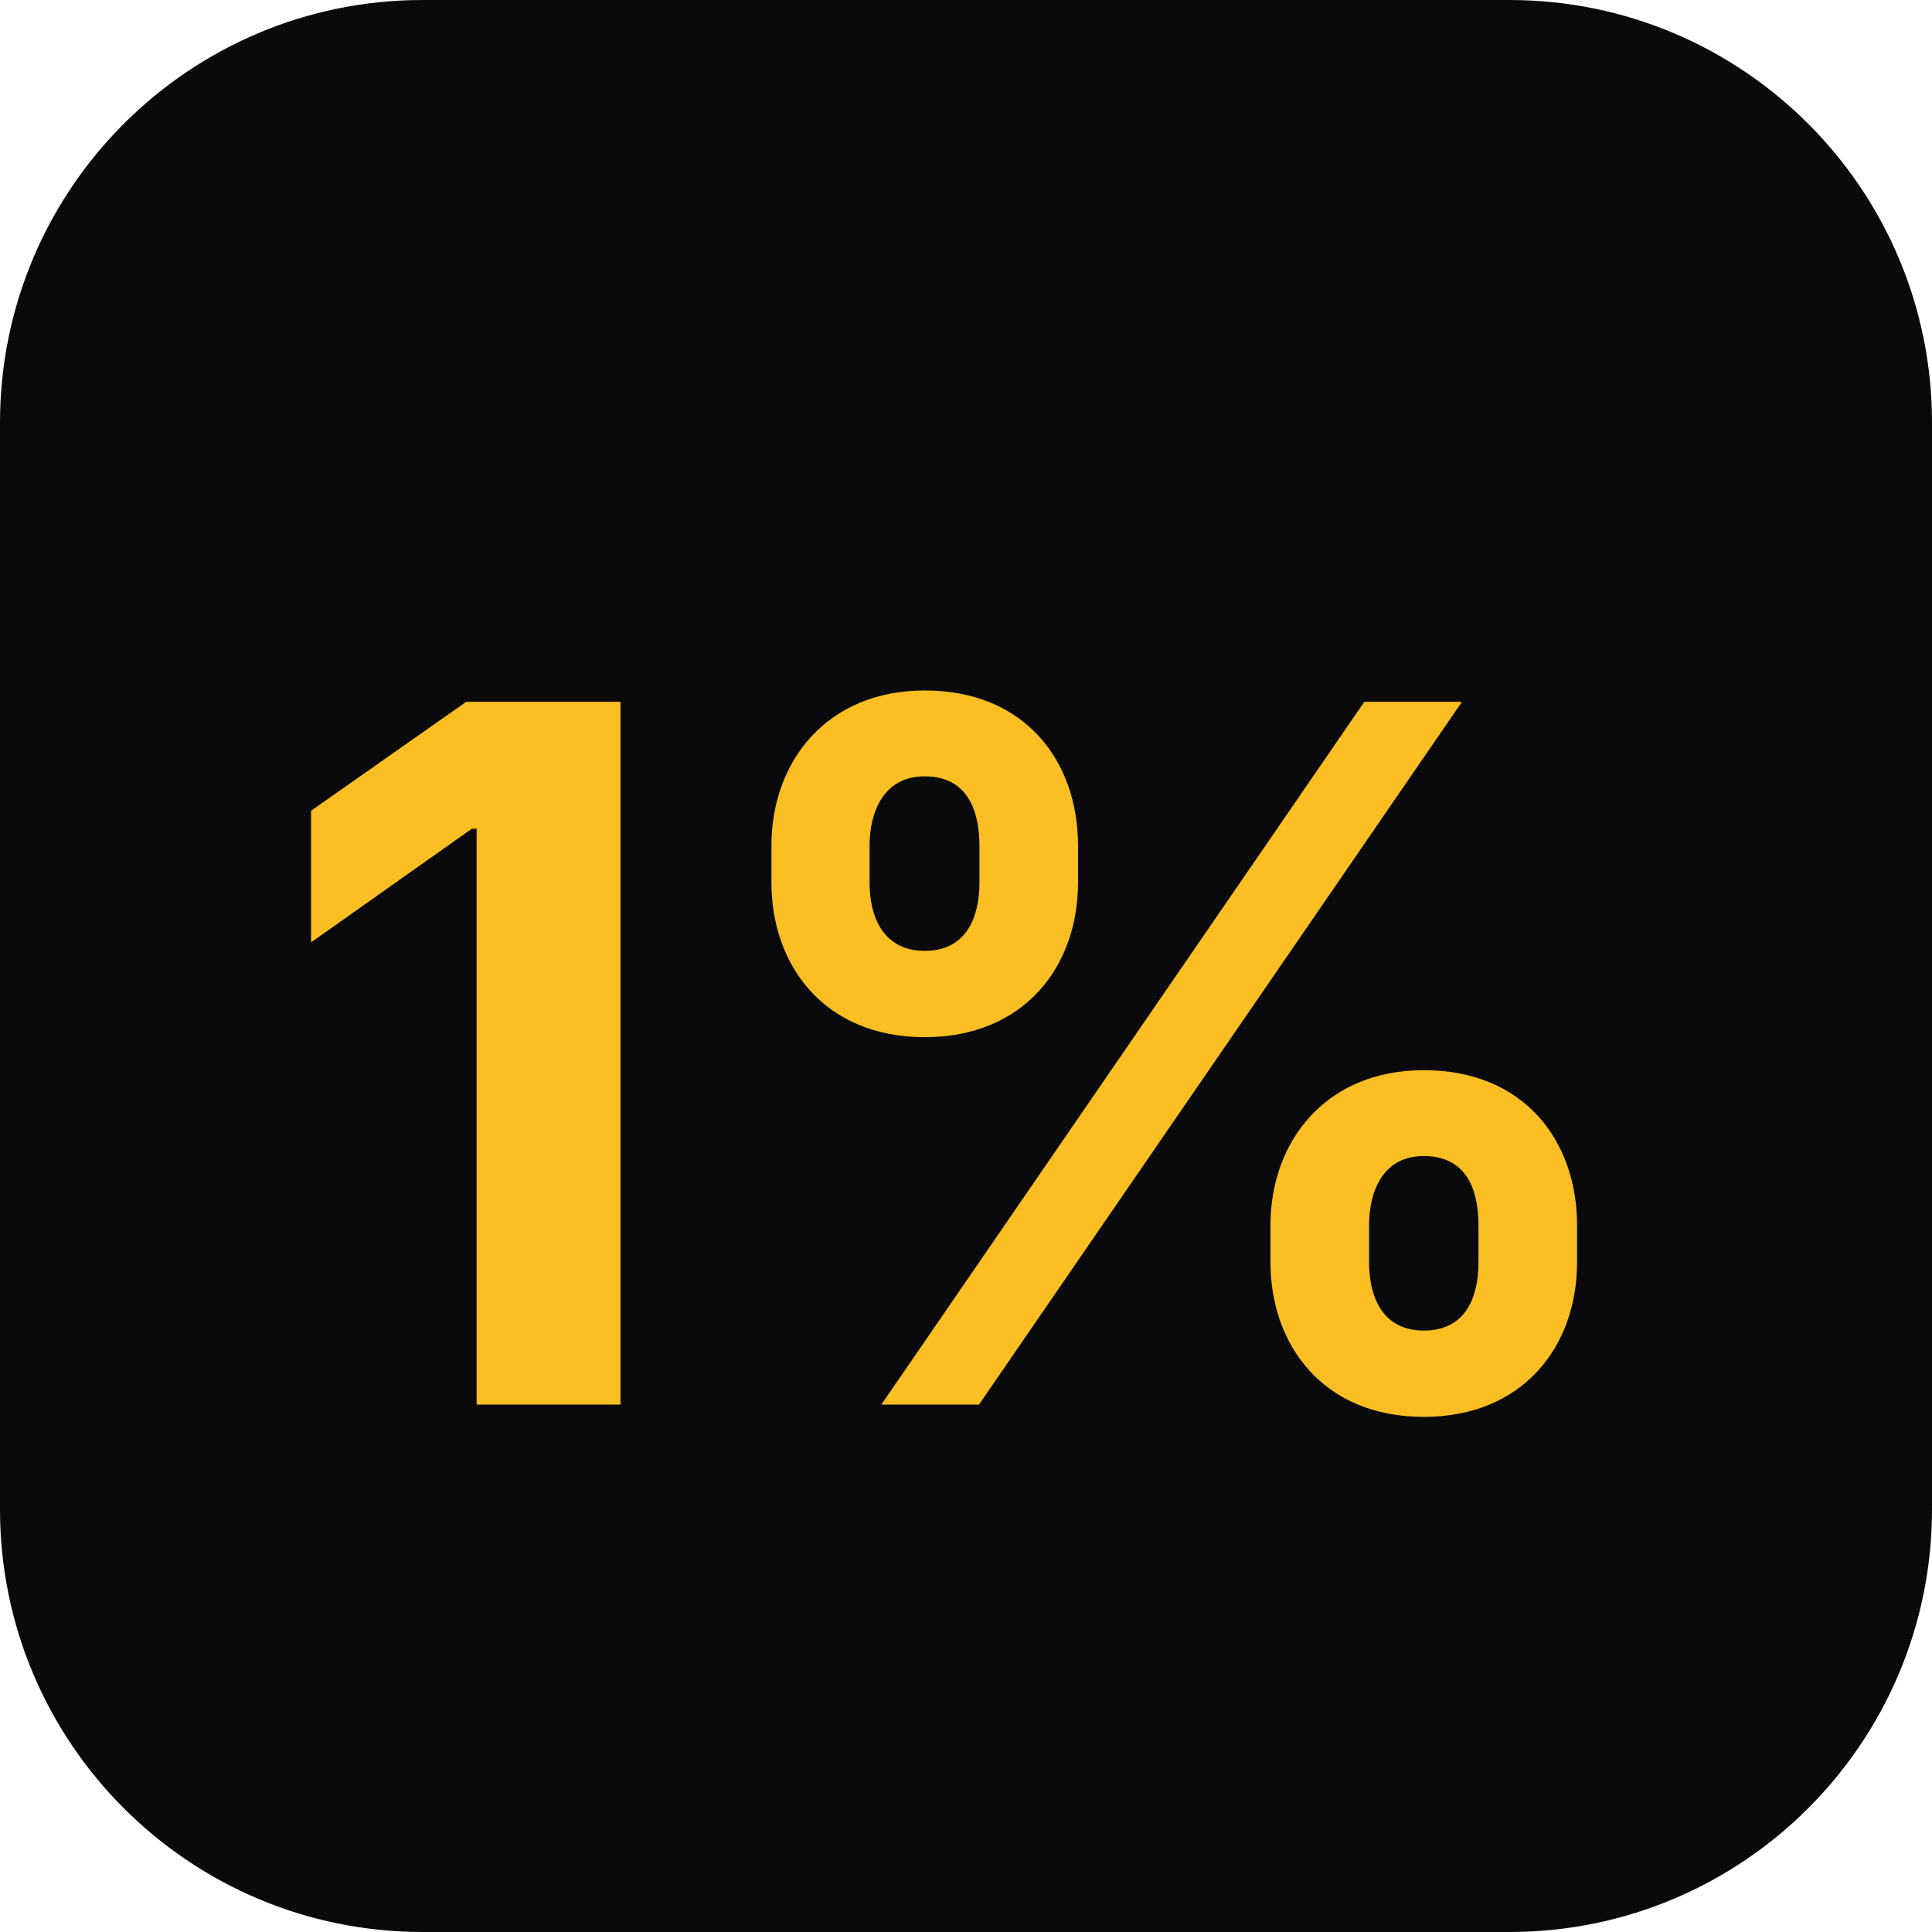
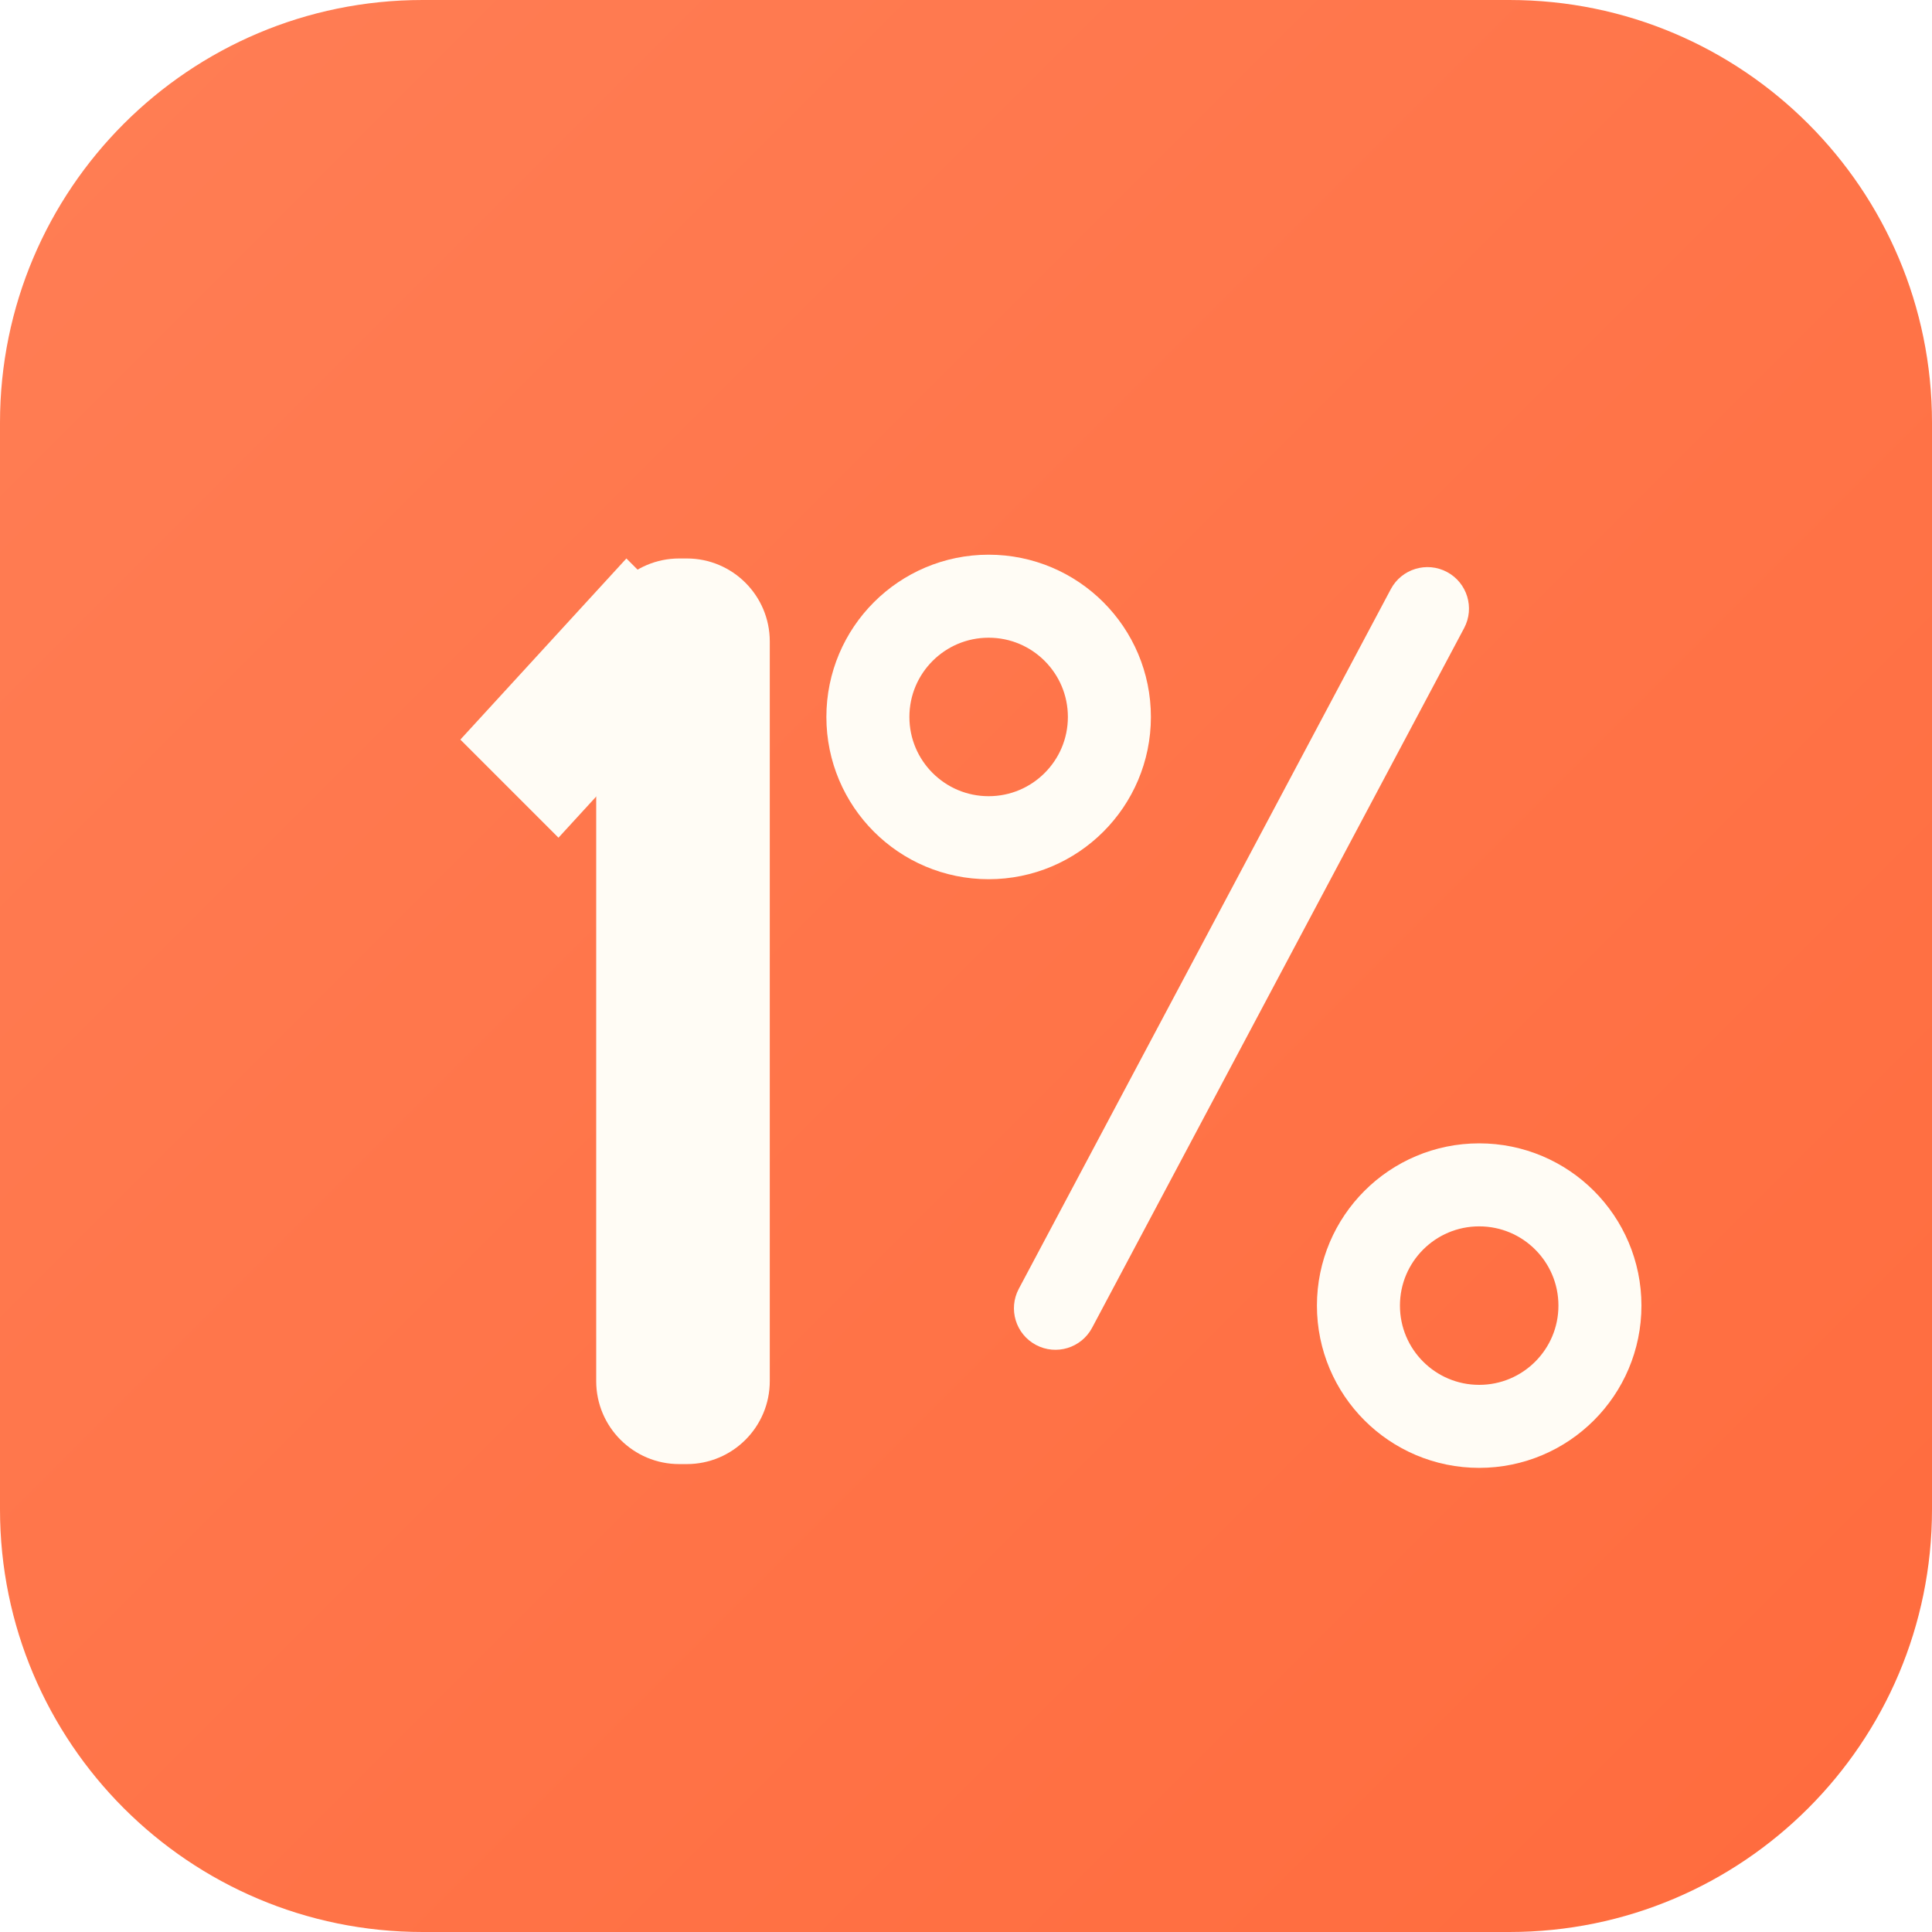
- <svg xmlns="http://www.w3.org/2000/svg" viewBox="0 0 128 128">
-   <rect width="128" height="128" rx="28" fill="#0a0a0c" />
-   <text x="50%" y="54%" text-anchor="middle" dominant-baseline="middle" font-family="ui-sans-serif, -apple-system, 'PingFang TC'" font-size="64" font-weight="700" fill="#fbbf24">1%</text>
+ <svg xmlns="http://www.w3.org/2000/svg" viewBox="0 0 512 512">
+   <defs>
+     <linearGradient id="bg" x1="0%" y1="0%" x2="100%" y2="100%">
+       <stop offset="0%" stop-color="#FF7E55" />
+       <stop offset="100%" stop-color="#FF6B3D" />
+     </linearGradient>
+   </defs>
+   <rect width="512" height="512" rx="112" fill="url(#bg)" />
+   <g fill="#FFFCF5">
+     <rect x="158" y="148" width="46" height="240" rx="22" />
+     <path d="M 122 196 L 166 148 L 192 174 L 148 222 Z" />
+     <circle cx="262" cy="190" r="32" fill="none" stroke="#FFFCF5" stroke-width="22" />
+     <rect x="318" y="138" width="22" height="232" rx="11" transform="rotate(28 329 254)" />
+     <circle cx="392" cy="346" r="32" fill="none" stroke="#FFFCF5" stroke-width="22" />
+   </g>
</svg>
